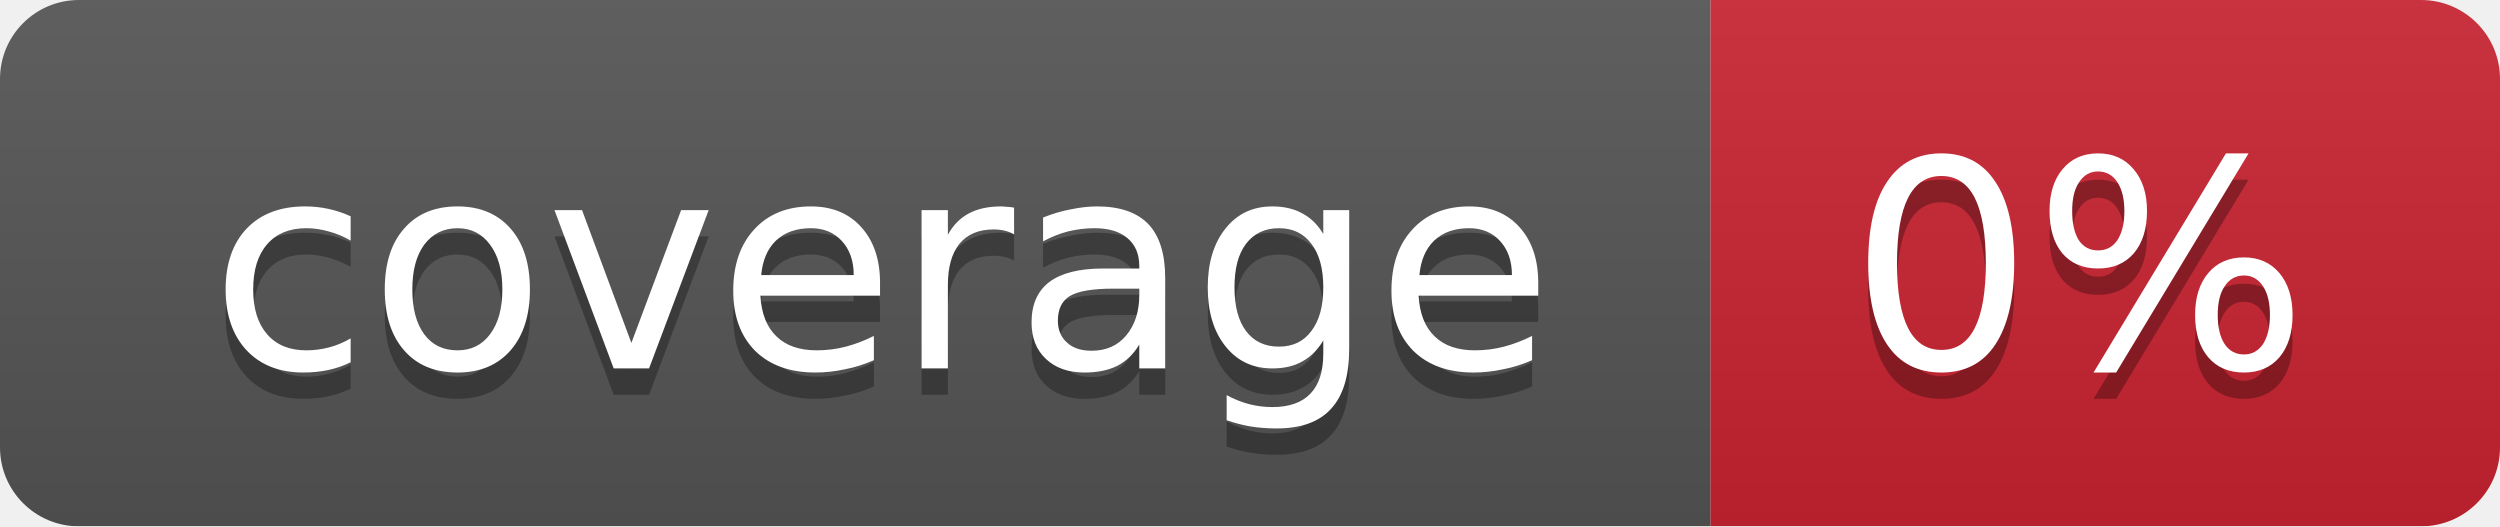
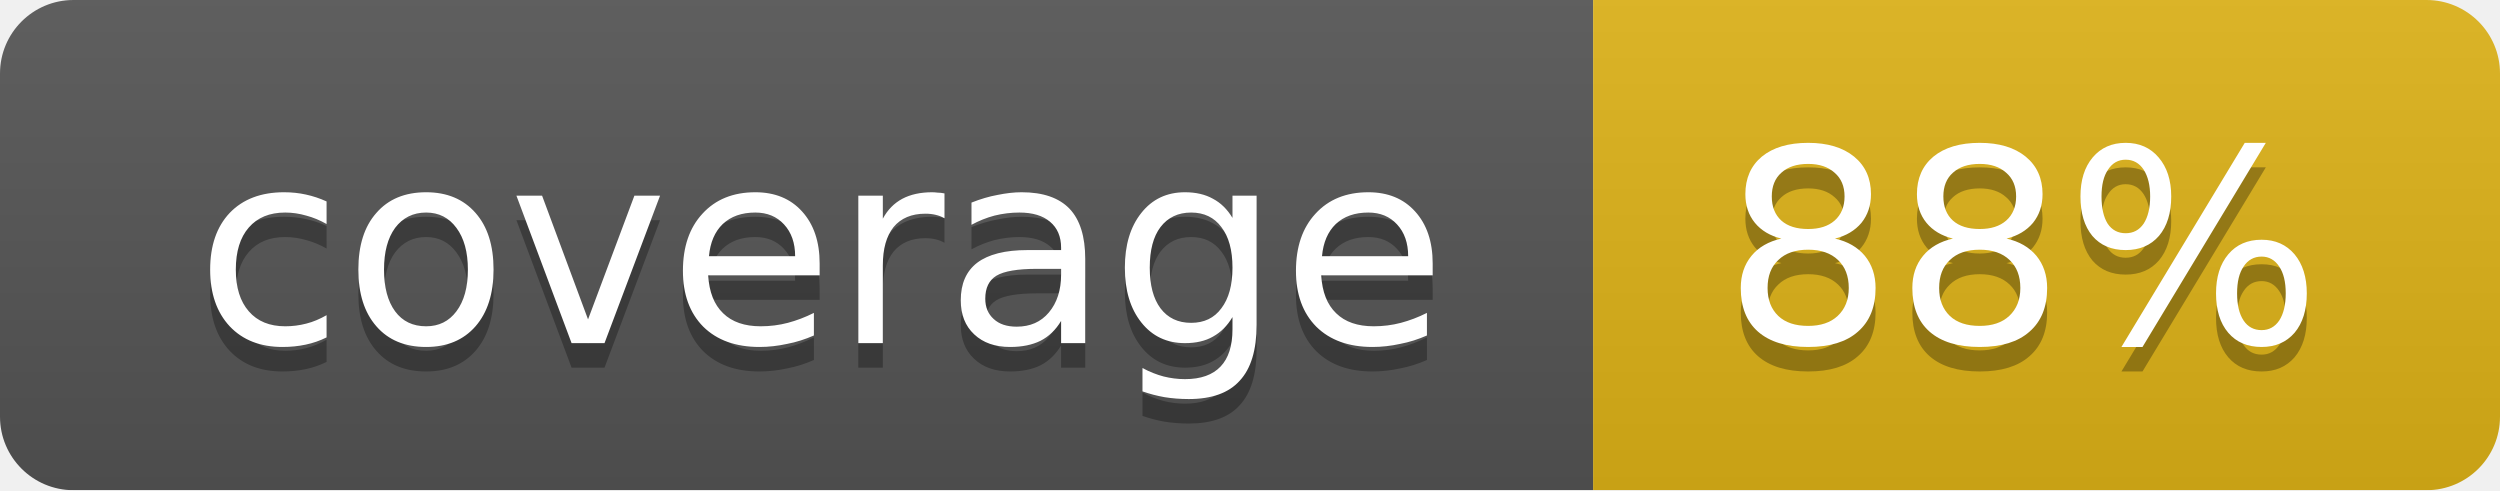
- <svg xmlns="http://www.w3.org/2000/svg" width="95" height="20">
+ <svg xmlns="http://www.w3.org/2000/svg" width="102" height="20">
  <linearGradient id="smooth" x2="0" y2="100%">
    <stop offset="0" stop-color="#bbb" stop-opacity=".1" />
    <stop offset="1" stop-opacity=".1" />
  </linearGradient>
  <mask id="round">
-     <rect width="95" height="20" rx="3" fill="#fff" />
+     <rect width="102" height="20" rx="3" fill="#fff" />
  </mask>
  <g mask="url(#round)">
    <rect width="65" height="20" fill="#555" />
-     <rect x="65" width="30" height="20" fill="#cb2431" />
-     <rect width="95" height="20" fill="url(#smooth)" />
+     <rect x="65" width="37" height="20" fill="#dfb317" />
+     <rect width="102" height="20" fill="url(#smooth)" />
  </g>
  <g fill="#fff" text-anchor="middle" font-family="DejaVu Sans,Verdana,Geneva,sans-serif" font-size="11">
    <text x="33.5" y="15" fill="#010101" fill-opacity=".3">coverage</text>
    <text x="33.5" y="14">coverage</text>
-     <text x="79" y="15" fill="#010101" fill-opacity=".3">0%</text>
-     <text x="79" y="14">0%</text>
+     <text x="82.5" y="15" fill="#010101" fill-opacity=".3">88%</text>
+     <text x="82.5" y="14">88%</text>
  </g>
</svg>
